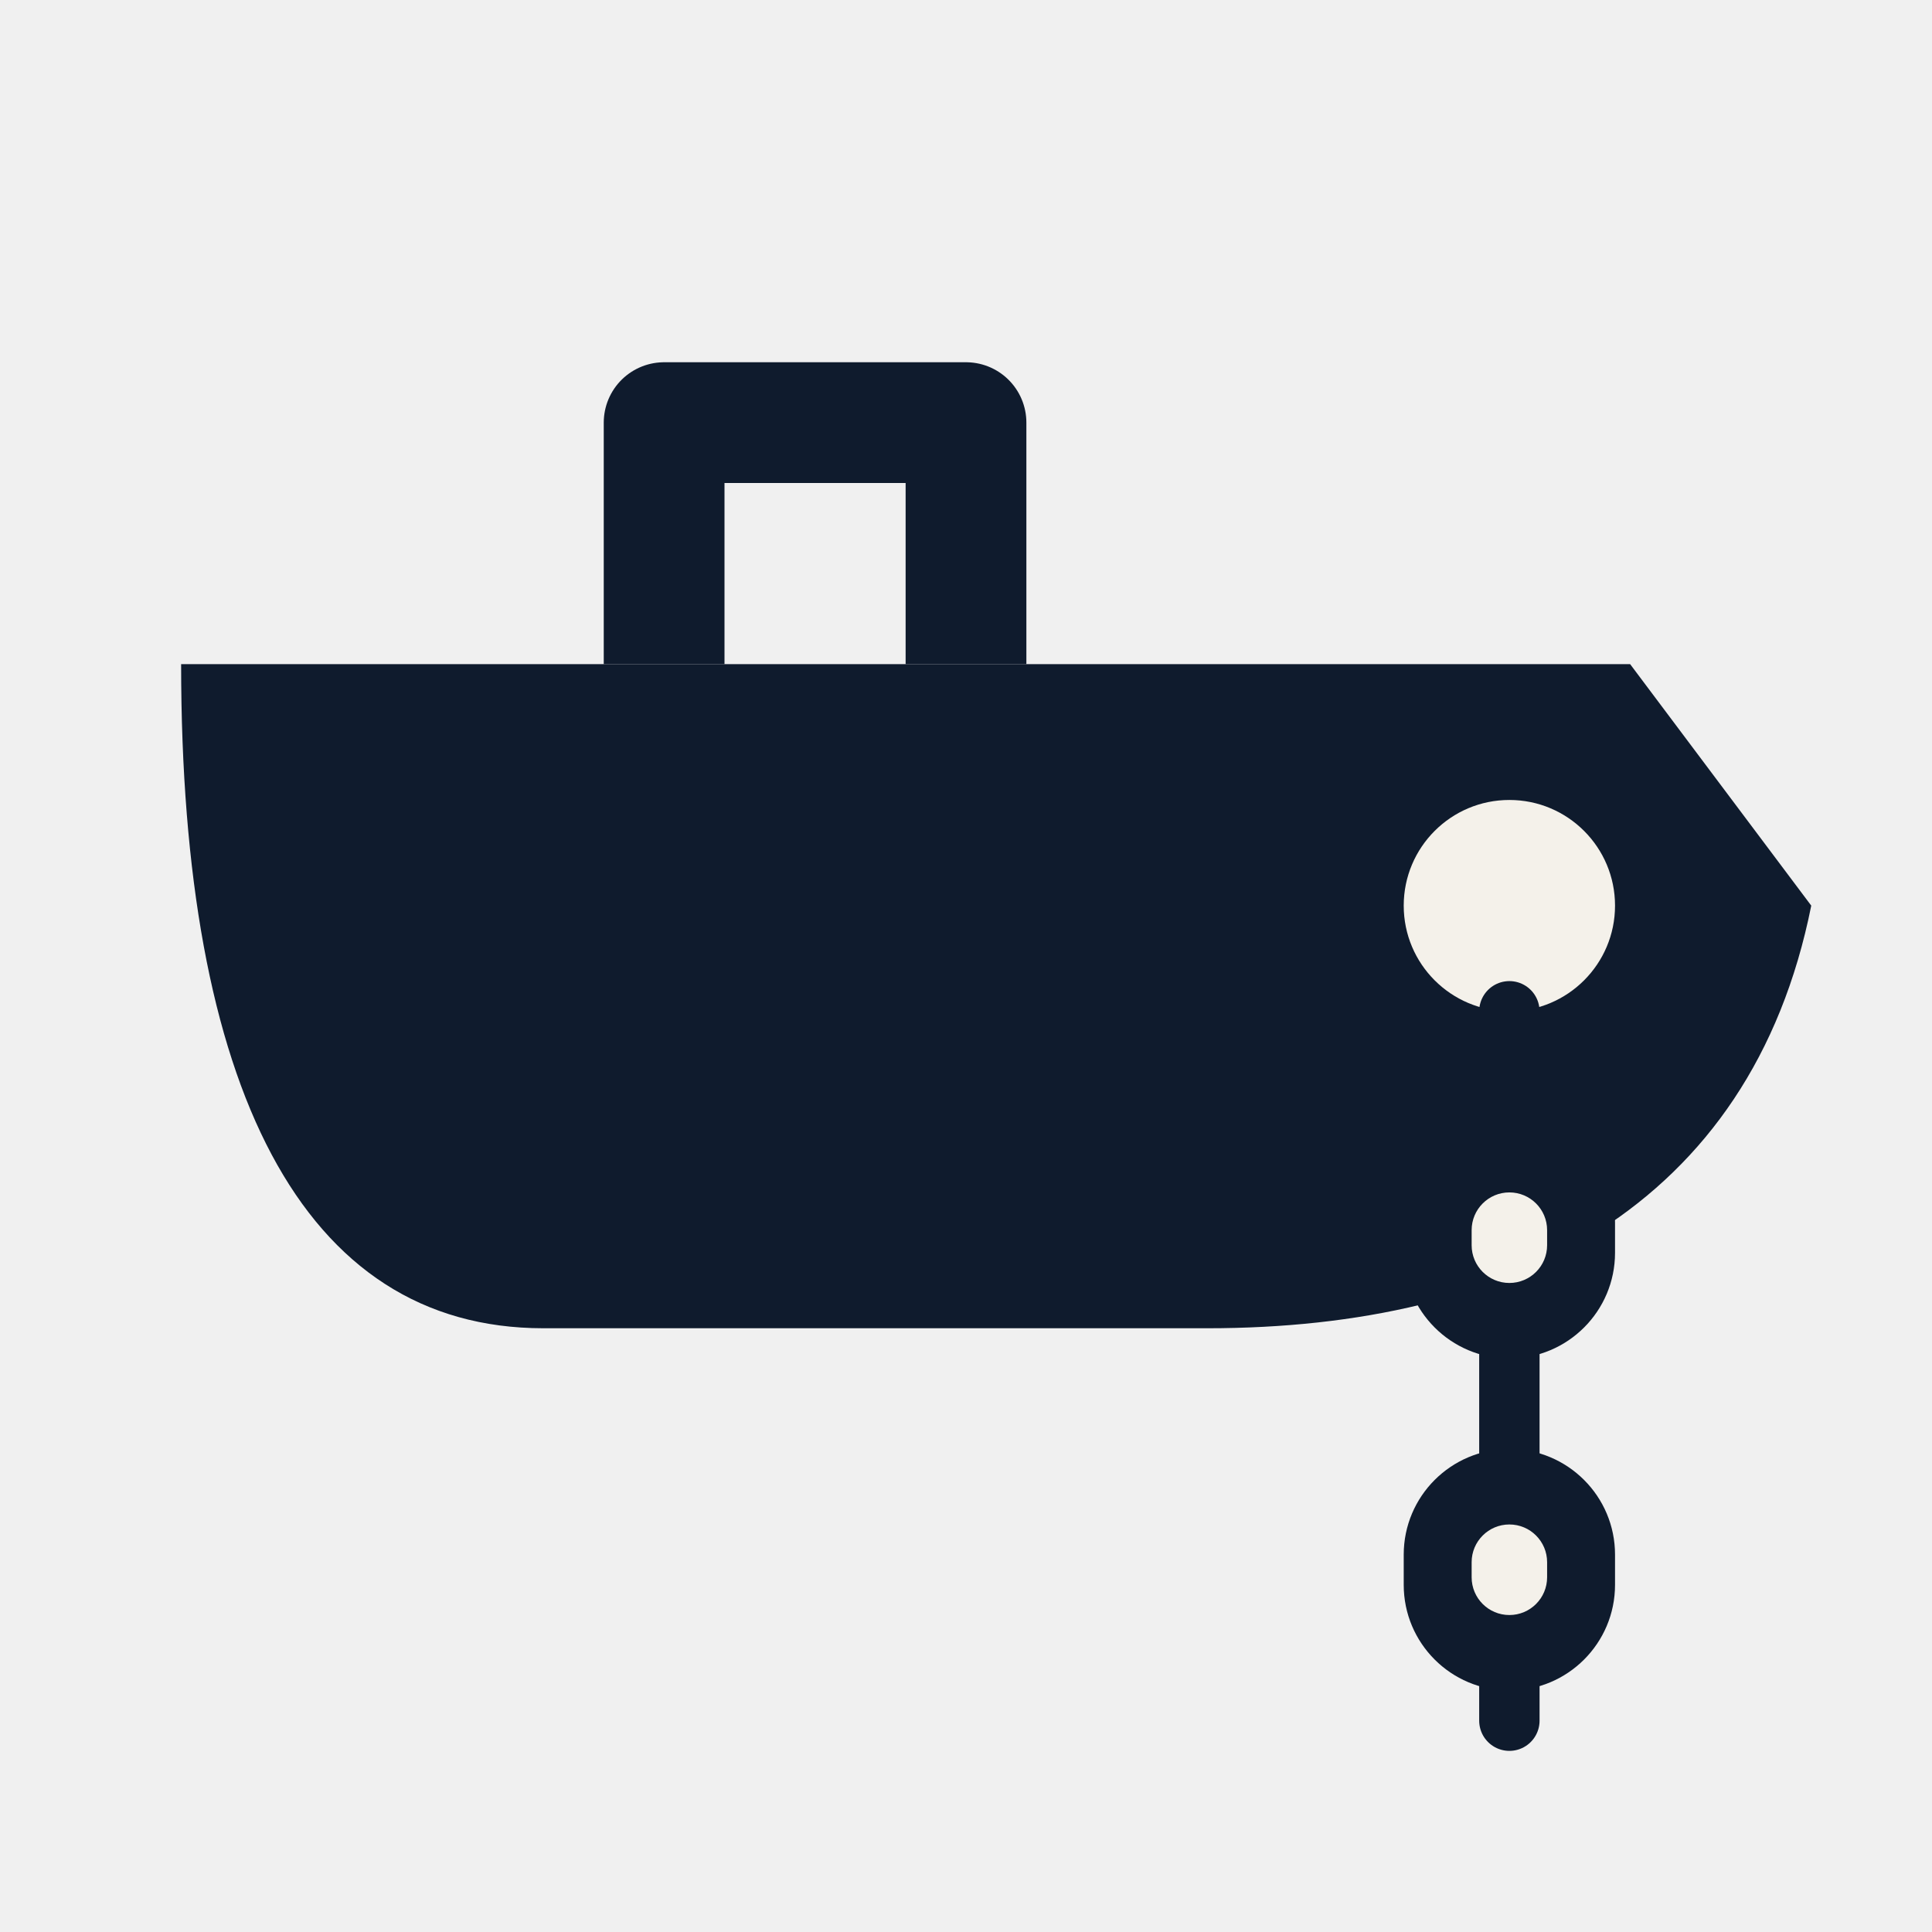
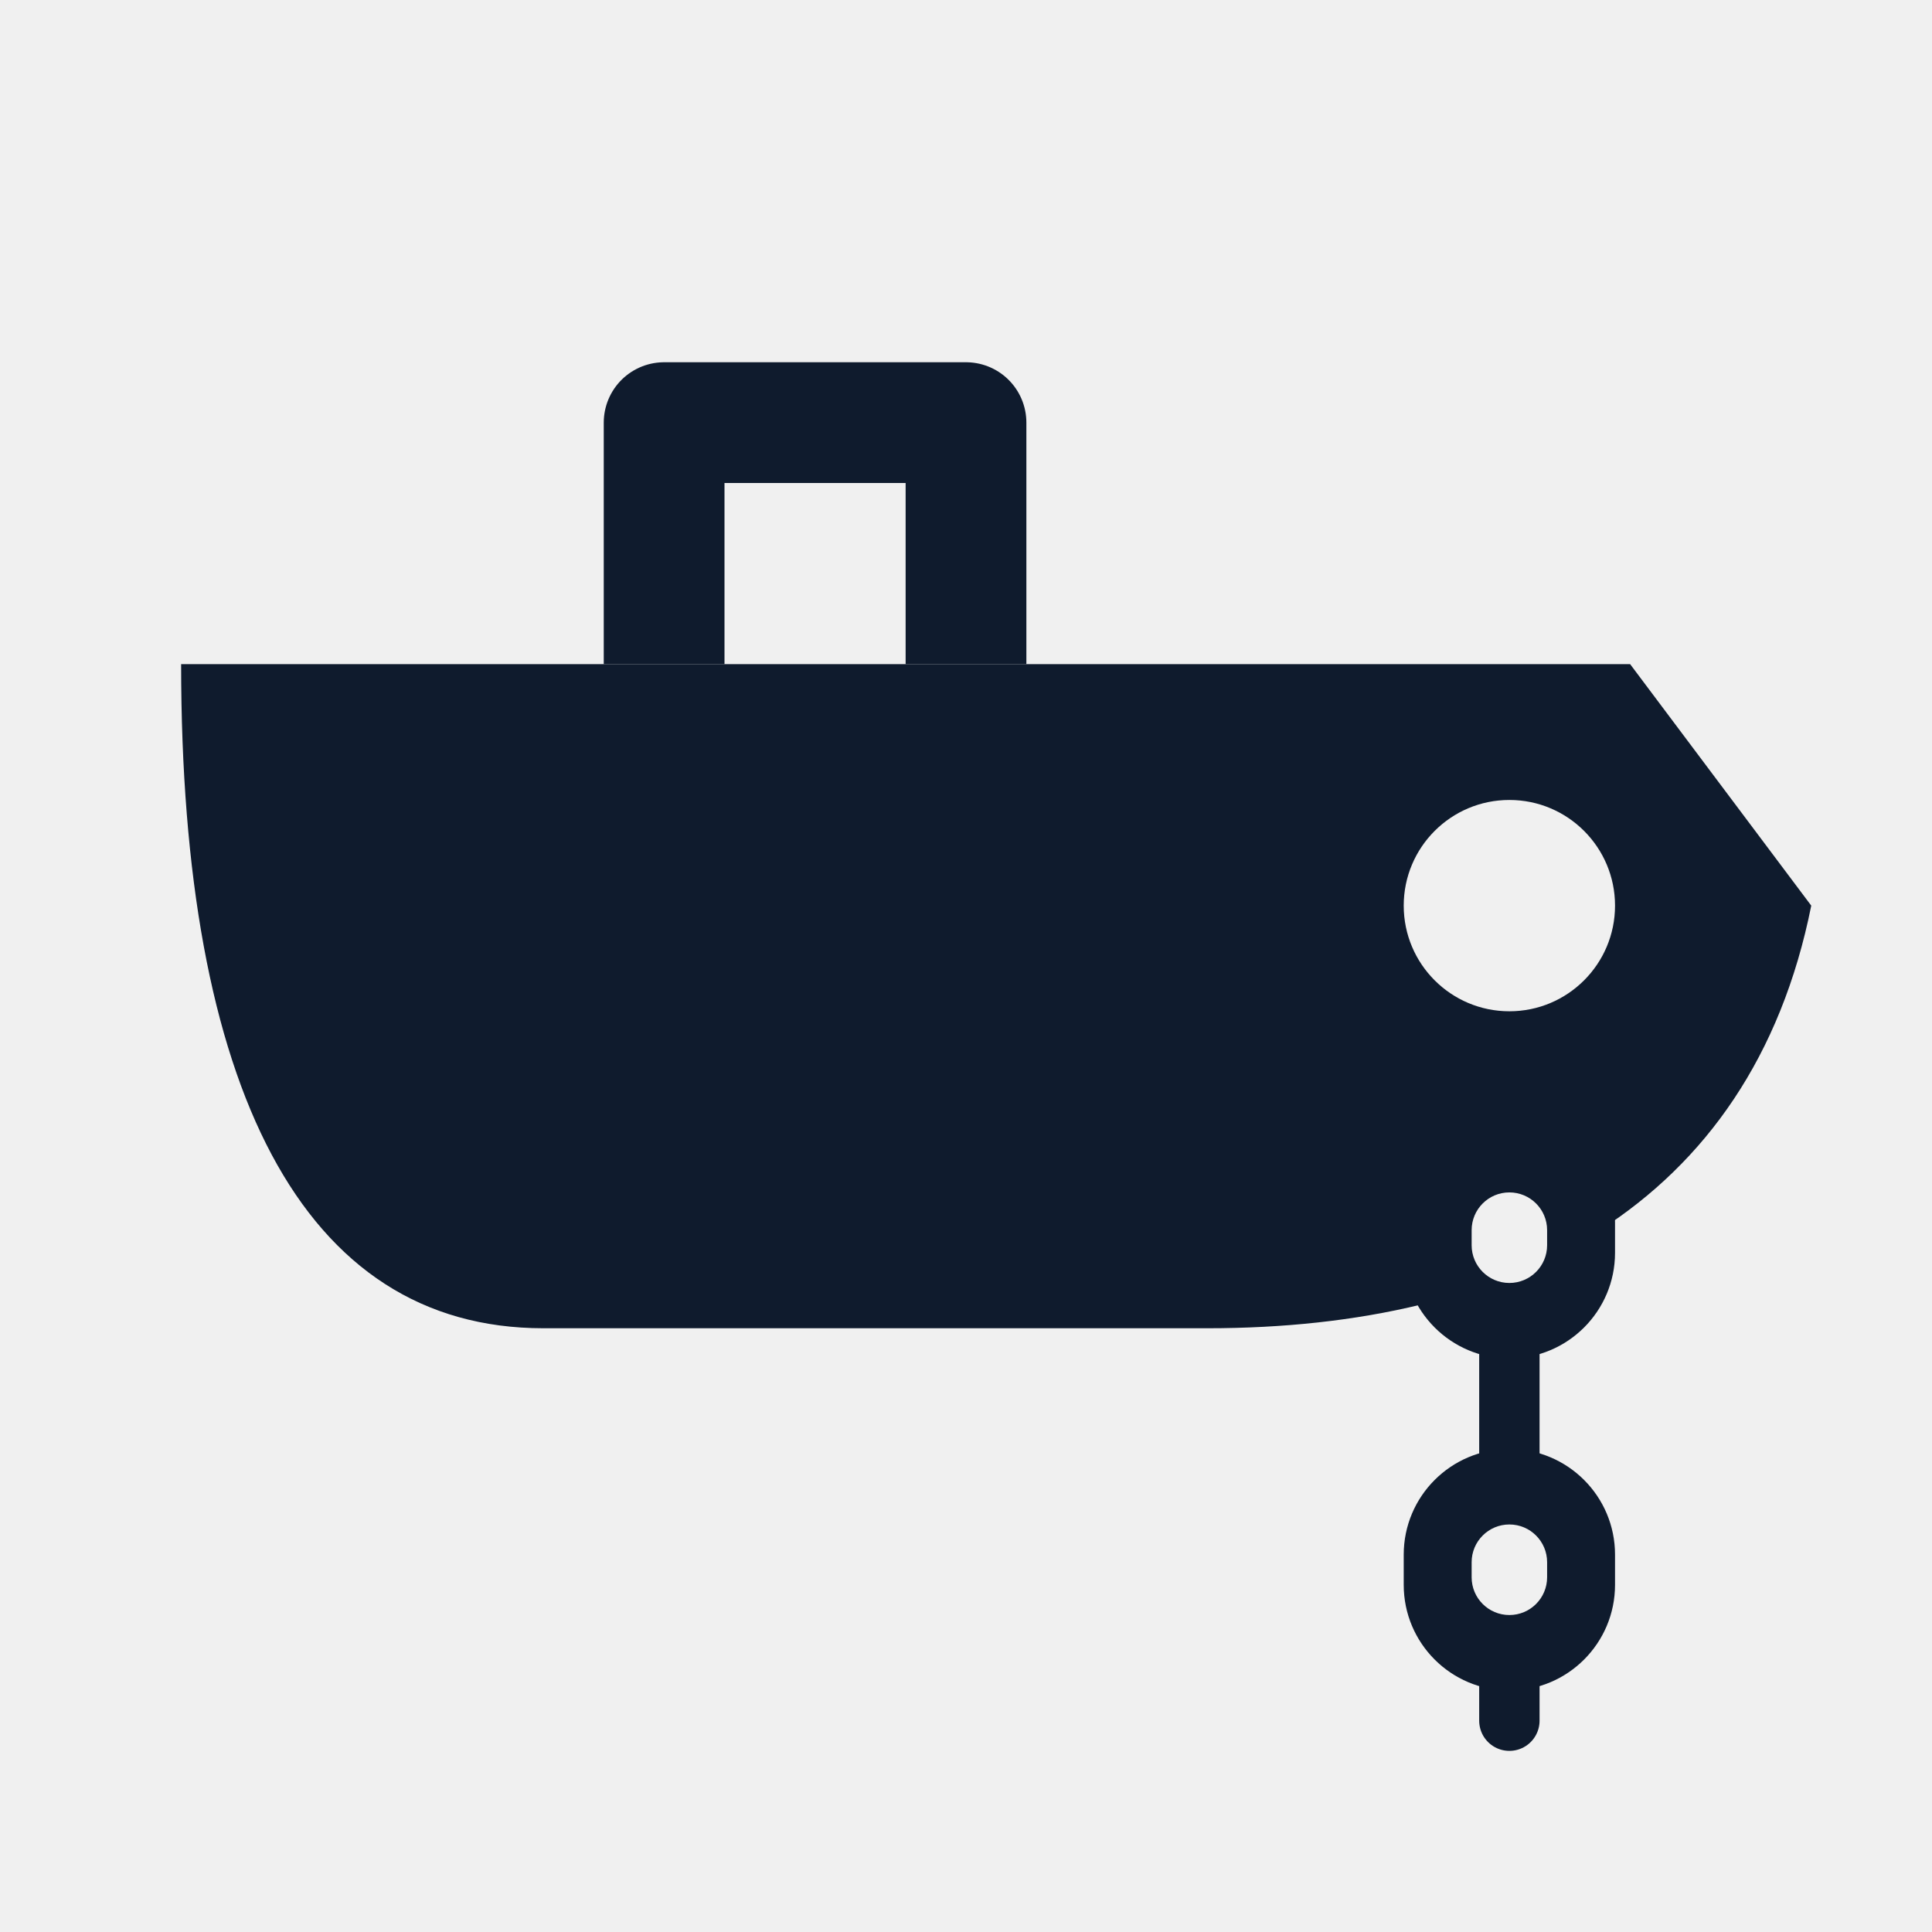
<svg xmlns="http://www.w3.org/2000/svg" width="64" height="64" viewBox="0 0 64 64" fill="none">
-   <path d="M6 22h48l6 8c-2 10-10 14-20 14H18C10 44 6 36 6 22Z" fill="#0f1b2d" />
-   <circle cx="50" cy="30" r="3.5" fill="#f4f1ea" />
-   <path d="M22 22v-8h10v8" stroke="#0f1b2d" stroke-width="4" stroke-linejoin="round" fill="none" />
-   <path d="M50 33.5V57" stroke="#0f1b2d" stroke-width="2" stroke-linecap="round" />
-   <rect x="46.5" y="37" width="7" height="8" rx="3.5" fill="#0f1b2d" />
-   <rect x="46.5" y="48" width="7" height="8" rx="3.5" fill="#0f1b2d" />
-   <rect x="48.75" y="39.5" width="2.5" height="3" rx="1.25" fill="#f4f1ea" />
-   <rect x="48.75" y="50.5" width="2.5" height="3" rx="1.25" fill="#f4f1ea" />
+   <defs>
+     <mask id="hawse-holes" maskUnits="userSpaceOnUse" x="0" y="0" width="64" height="64">
+       <rect width="64" height="64" fill="#fff" />
+       <circle cx="50" cy="30" r="3.5" fill="#000" />
+       <rect x="48.75" y="39.5" width="2.5" height="3" rx="1.25" fill="#000" />
+       <rect x="48.75" y="50.5" width="2.5" height="3" rx="1.25" fill="#000" />
+     </mask>
+   </defs>
+   <g mask="url(#hawse-holes)">
+     <path d="M6 22h48l6 8c-2 10-10 14-20 14H18C10 44 6 36 6 22Z" fill="#0f1b2d" />
+     <path d="M22 22v-8h10v8" stroke="#0f1b2d" stroke-width="4" stroke-linejoin="round" fill="none" />
+     <path d="M50 33.5V57" stroke="#0f1b2d" stroke-width="2" stroke-linecap="round" />
+     <rect x="46.5" y="37" width="7" height="8" rx="3.5" fill="#0f1b2d" />
+     <rect x="46.5" y="48" width="7" height="8" rx="3.5" fill="#0f1b2d" />
+   </g>
</svg>
